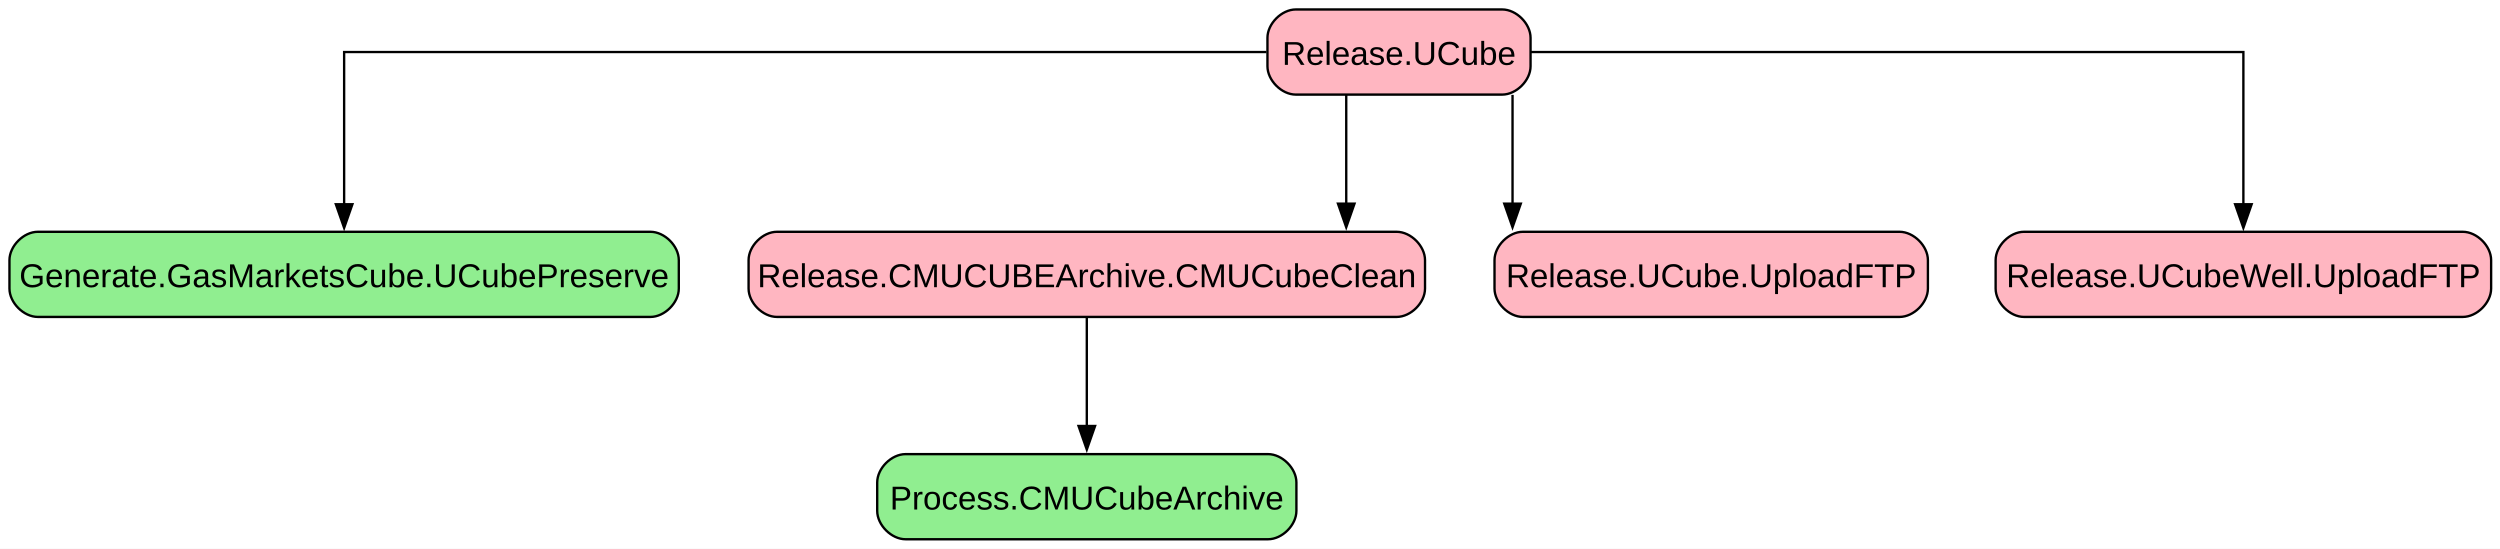
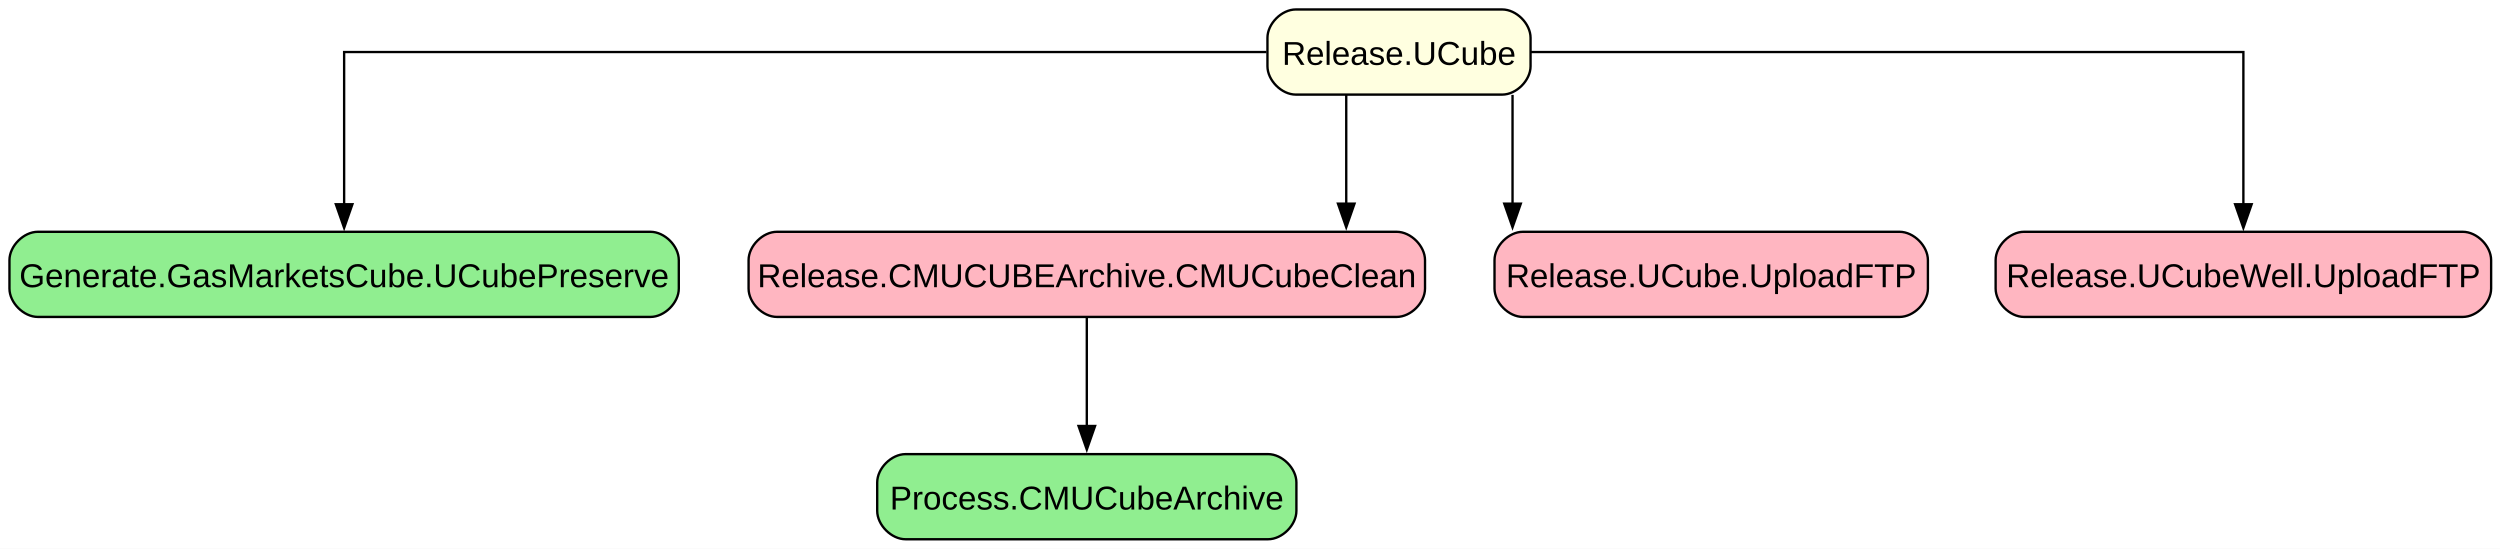
<svg xmlns="http://www.w3.org/2000/svg" width="1057pt" height="232pt" viewBox="0.00 0.00 1057.00 232.00">
  <g id="graph0" class="graph" transform="scale(1 1) rotate(0) translate(4 228)">
    <polygon fill="white" stroke="none" points="-4,4 -4,-228 1053.25,-228 1053.25,4 -4,4" />
    <g id="node1" class="node">
      <path fill="lightgreen" stroke="black" d="M271,-130C271,-130 12,-130 12,-130 6,-130 0,-124 0,-118 0,-118 0,-106 0,-106 0,-100 6,-94 12,-94 12,-94 271,-94 271,-94 277,-94 283,-100 283,-106 283,-106 283,-118 283,-118 283,-124 277,-130 271,-130" />
      <text xml:space="preserve" text-anchor="middle" x="141.5" y="-106.58" font-family="Arial" font-size="14.00">Generate.GasMarketsCube.UCubePreserve</text>
    </g>
    <g id="node2" class="node">
      <path fill="lightgreen" stroke="black" d="M532.12,-36C532.12,-36 378.88,-36 378.88,-36 372.88,-36 366.88,-30 366.88,-24 366.88,-24 366.88,-12 366.88,-12 366.88,-6 372.88,0 378.88,0 378.88,0 532.12,0 532.12,0 538.12,0 544.12,-6 544.12,-12 544.12,-12 544.12,-24 544.12,-24 544.12,-30 538.12,-36 532.12,-36" />
      <text xml:space="preserve" text-anchor="middle" x="455.5" y="-12.57" font-family="Arial" font-size="14.00">Process.CMUCubeArchive</text>
    </g>
    <g id="node3" class="node">
      <path fill="lightpink" stroke="black" d="M586.5,-130C586.5,-130 324.5,-130 324.5,-130 318.5,-130 312.5,-124 312.5,-118 312.5,-118 312.5,-106 312.5,-106 312.5,-100 318.5,-94 324.5,-94 324.5,-94 586.5,-94 586.5,-94 592.5,-94 598.5,-100 598.5,-106 598.5,-106 598.5,-118 598.5,-118 598.5,-124 592.5,-130 586.5,-130" />
      <text xml:space="preserve" text-anchor="middle" x="455.5" y="-106.58" font-family="Arial" font-size="14.00">Release.CMUCUBEArchive.CMUCubeClean</text>
    </g>
    <g id="edge5" class="edge">
      <path fill="none" stroke="black" d="M455.5,-93.88C455.5,-93.88 455.5,-47.9 455.5,-47.9" />
      <polygon fill="black" stroke="black" points="459,-47.9 455.5,-37.9 452,-47.9 459,-47.9" />
    </g>
    <g id="node4" class="node">
-       <path fill="lightpink" stroke="black" d="M631.12,-224C631.12,-224 543.88,-224 543.88,-224 537.88,-224 531.88,-218 531.88,-212 531.88,-212 531.88,-200 531.88,-200 531.88,-194 537.88,-188 543.88,-188 543.88,-188 631.12,-188 631.12,-188 637.12,-188 643.12,-194 643.12,-200 643.12,-200 643.12,-212 643.12,-212 643.12,-218 637.12,-224 631.12,-224" />
+       <path fill="lightyellow" stroke="black" d="M631.12,-224C631.12,-224 543.88,-224 543.88,-224 537.88,-224 531.88,-218 531.88,-212 531.88,-212 531.88,-200 531.88,-200 531.88,-194 537.88,-188 543.88,-188 543.88,-188 631.12,-188 631.12,-188 637.12,-188 643.12,-194 643.12,-200 643.12,-200 643.12,-212 643.12,-212 643.12,-218 637.12,-224 631.12,-224" />
      <text xml:space="preserve" text-anchor="middle" x="587.5" y="-200.57" font-family="Arial" font-size="14.00">Release.UCube</text>
    </g>
    <g id="edge1" class="edge">
      <path fill="none" stroke="black" d="M531.47,-206C411.68,-206 141.5,-206 141.5,-206 141.5,-206 141.5,-141.64 141.5,-141.64" />
      <polygon fill="black" stroke="black" points="145,-141.64 141.5,-131.64 138,-141.64 145,-141.64" />
    </g>
    <g id="edge2" class="edge">
      <path fill="none" stroke="black" d="M565.19,-187.88C565.19,-187.88 565.19,-141.9 565.19,-141.9" />
      <polygon fill="black" stroke="black" points="568.69,-141.9 565.19,-131.9 561.69,-141.9 568.69,-141.9" />
    </g>
    <g id="node5" class="node">
      <path fill="lightpink" stroke="black" d="M799.12,-130C799.12,-130 639.88,-130 639.88,-130 633.88,-130 627.88,-124 627.88,-118 627.88,-118 627.88,-106 627.88,-106 627.88,-100 633.88,-94 639.88,-94 639.88,-94 799.12,-94 799.12,-94 805.12,-94 811.12,-100 811.12,-106 811.12,-106 811.12,-118 811.12,-118 811.12,-124 805.12,-130 799.12,-130" />
      <text xml:space="preserve" text-anchor="middle" x="719.5" y="-106.58" font-family="Arial" font-size="14.00">Release.UCube.UploadFTP</text>
    </g>
    <g id="edge3" class="edge">
      <path fill="none" stroke="black" d="M635.5,-187.88C635.5,-187.88 635.5,-141.9 635.5,-141.9" />
      <polygon fill="black" stroke="black" points="639,-141.9 635.5,-131.9 632,-141.9 639,-141.9" />
    </g>
    <g id="node6" class="node">
      <path fill="lightpink" stroke="black" d="M1037.25,-130C1037.25,-130 851.75,-130 851.75,-130 845.75,-130 839.75,-124 839.75,-118 839.75,-118 839.75,-106 839.75,-106 839.75,-100 845.75,-94 851.75,-94 851.75,-94 1037.25,-94 1037.25,-94 1043.25,-94 1049.25,-100 1049.25,-106 1049.25,-106 1049.25,-118 1049.25,-118 1049.25,-124 1043.25,-130 1037.25,-130" />
      <text xml:space="preserve" text-anchor="middle" x="944.5" y="-106.58" font-family="Arial" font-size="14.00">Release.UCubeWell.UploadFTP</text>
    </g>
    <g id="edge4" class="edge">
      <path fill="none" stroke="black" d="M643.28,-206C743.69,-206 944.5,-206 944.5,-206 944.5,-206 944.5,-141.64 944.5,-141.64" />
      <polygon fill="black" stroke="black" points="948,-141.64 944.5,-131.64 941,-141.64 948,-141.64" />
    </g>
  </g>
</svg>
